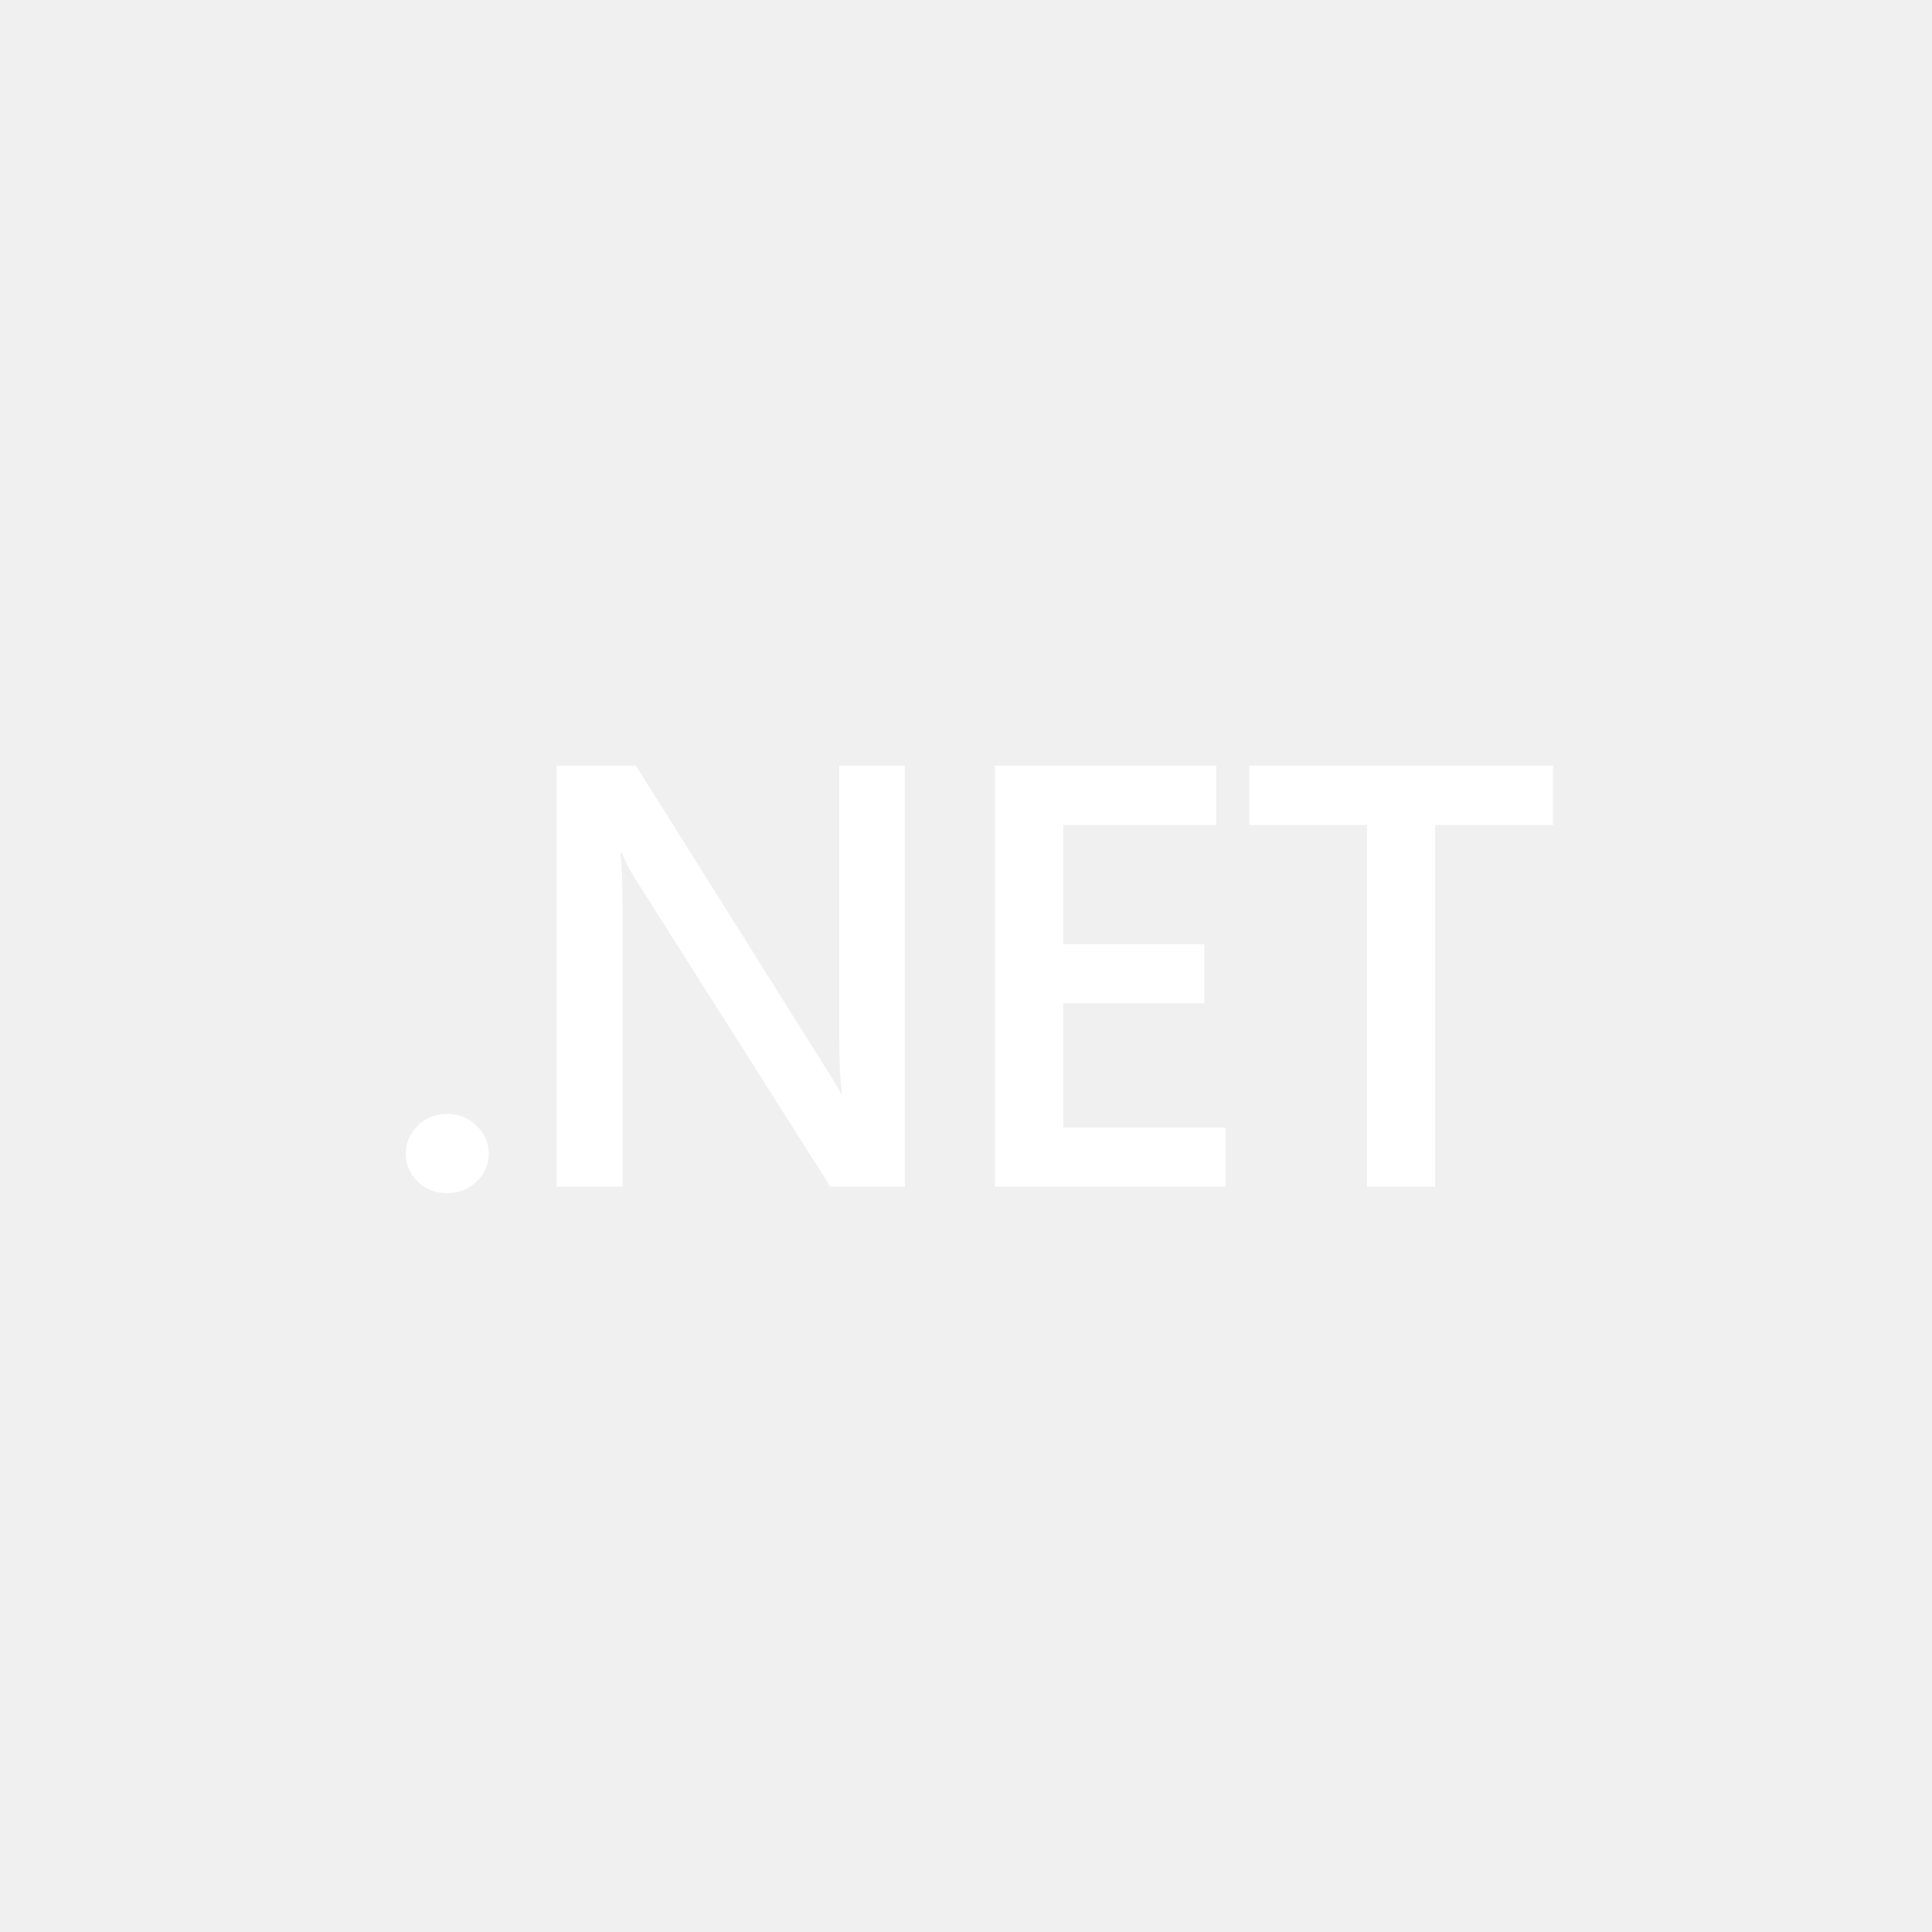
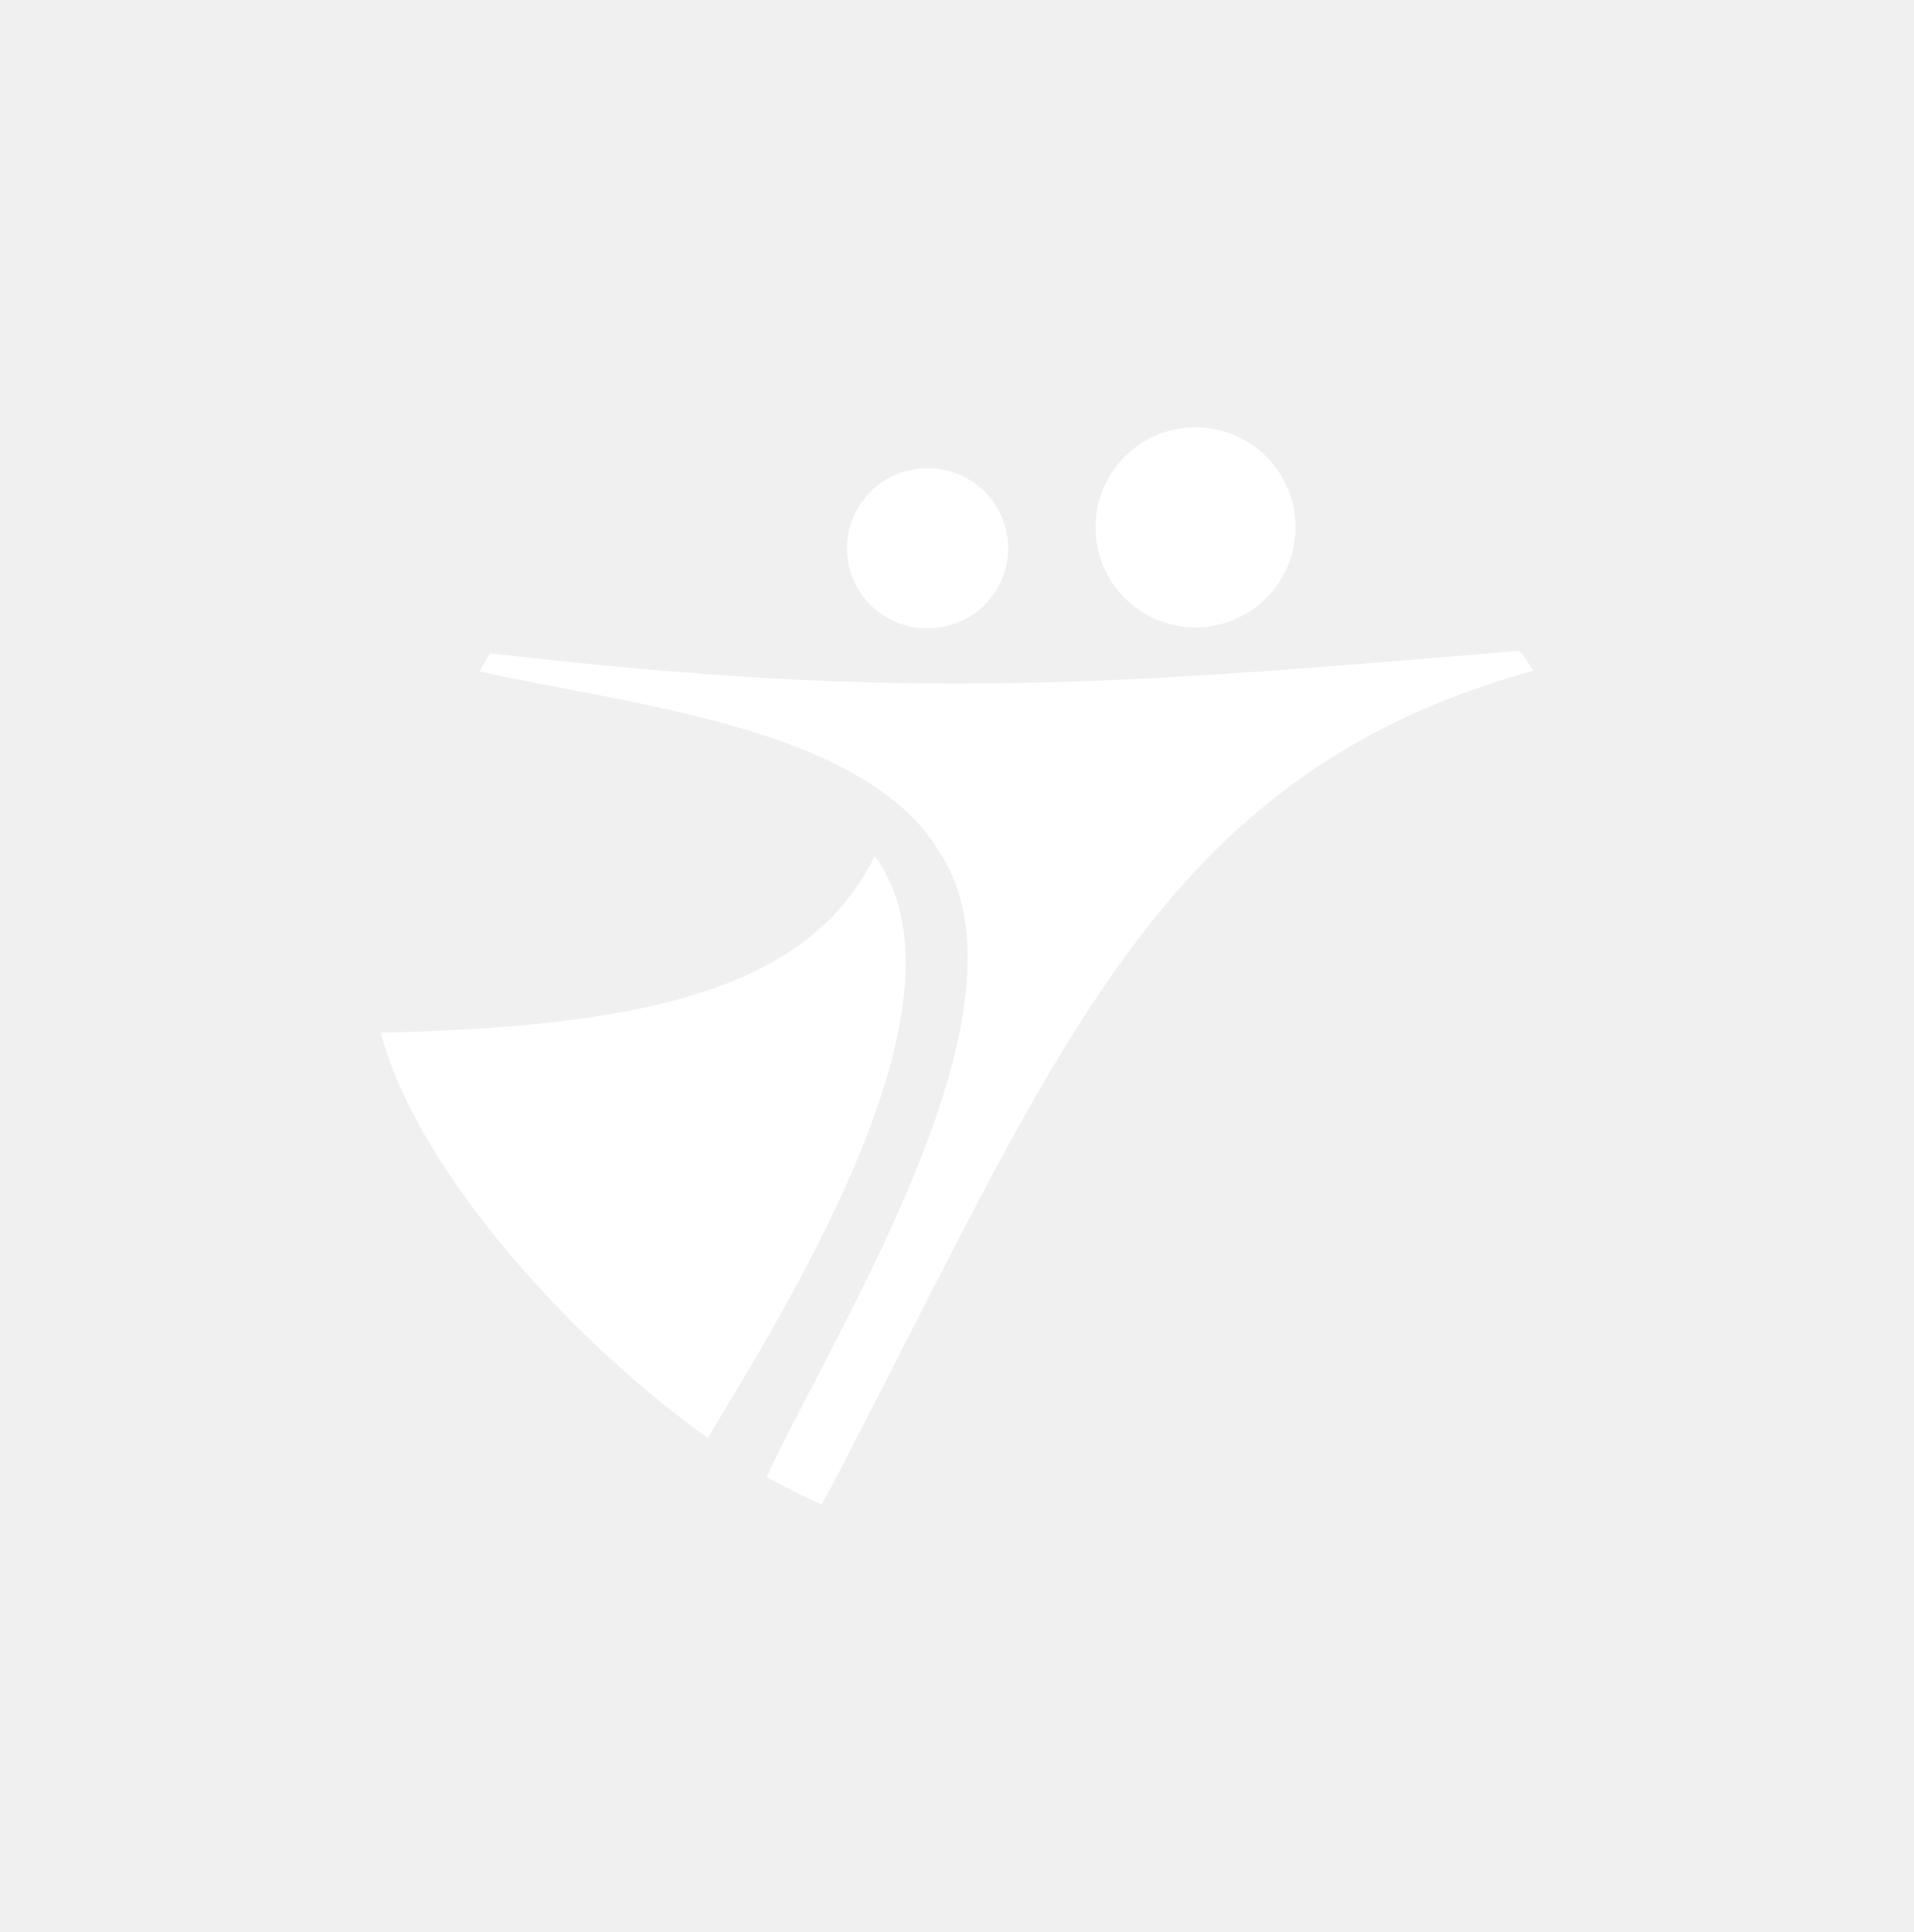
- <svg xmlns="http://www.w3.org/2000/svg" width="456" height="456" viewBox="0 0 456 456" version="1.1" xml:space="preserve" style="fill-rule:evenodd;clip-rule:evenodd;stroke-linejoin:round;stroke-miterlimit:2;">
-   <path d="m 105.5,281.609 c -2.703,0 -5.001,-0.9 -6.893,-2.702 -1.892,-1.848 -2.838,-4.042 -2.838,-6.582 0,-2.587 0.946,-4.804 2.838,-6.652 1.892,-1.848 4.19,-2.772 6.893,-2.772 2.748,0 5.068,0.924 6.96,2.772 1.937,1.848 2.906,4.064 2.906,6.652 0,2.54 -0.968,4.734 -2.906,6.582 -1.892,1.802 -4.212,2.702 -6.96,2.702 z" style="fill:#ffffff;fill-rule:nonzero;stroke-width:0.838" />
-   <path d="M 213.561,280.084 H 195.99 L 149.7,207.054 c -1.171,-1.848 -2.14,-3.765 -2.906,-5.751 h -0.406 c 0.361,2.125 0.541,6.675 0.541,13.65 v 65.132 h -15.543 v -99.36 h 18.719 l 44.737,71.298 c 1.892,2.957 3.109,4.989 3.649,6.098 h 0.27 c -0.45,-2.632 -0.676,-7.09 -0.676,-13.373 v -64.023 h 15.476 z" style="fill:#ffffff;fill-rule:nonzero;stroke-width:0.838" />
-   <path d="m 289.251,280.084 h -54.401 v -99.36 h 52.238 v 13.997 h -36.154 v 28.131 h 33.316 v 13.927 h -33.316 v 29.378 h 38.316 z" style="fill:#ffffff;fill-rule:nonzero;stroke-width:0.838" />
-   <path d="M 366.565,194.721 H 338.722 v 85.363 h -16.084 v -85.363 h -27.775 v -13.997 h 71.701 z" style="fill:#ffffff;fill-rule:nonzero;stroke-width:0.838" />
+ <svg xmlns="http://www.w3.org/2000/svg" width="173.04" height="174.65" viewBox="0 0 45.784 46.209" fill="#ffffff" version="1.1" id="svg2">
+   <defs id="defs2" />
+   <g id="g2" transform="translate(-2.9725,-2.744822)">
+     <path fill-rule="evenodd" d="M 22.632,38.734 C 28.175,28.222 30.49,21.307 39.65,18.788 l -0.172,-0.273 c -0.028,-0.034 -0.122,-0.17 -0.15,-0.205 -9.71,0.812 -14.55,1.232 -24.632,0.06 -0.088,0.141 -0.173,0.286 -0.257,0.432 l 0.034,0.007 c 3.365,0.77 9.204,1.287 10.986,4.338 2.407,3.672 -2.39,11.176 -4.15,14.927 0.399,0.21 0.907,0.482 1.323,0.66" id="path1" />
+     <path fill-rule="evenodd" d="m 19.903,37.137 c 2.18,-3.608 6.454,-10.567 3.993,-13.92 -1.603,3.314 -5.832,4.087 -11.817,4.227 0.922,3.47 4.826,7.57 7.824,9.693 M 25.054,13.95 a 1.912,1.912 0 1 1 0.186,3.819 1.912,1.912 0 0 1 -0.186,-3.82 m 6.372,-0.98 a 2.393,2.393 0 1 1 0.233,4.78 2.393,2.393 0 0 1 -0.233,-4.78" id="path2" />
+   </g>
</svg>
